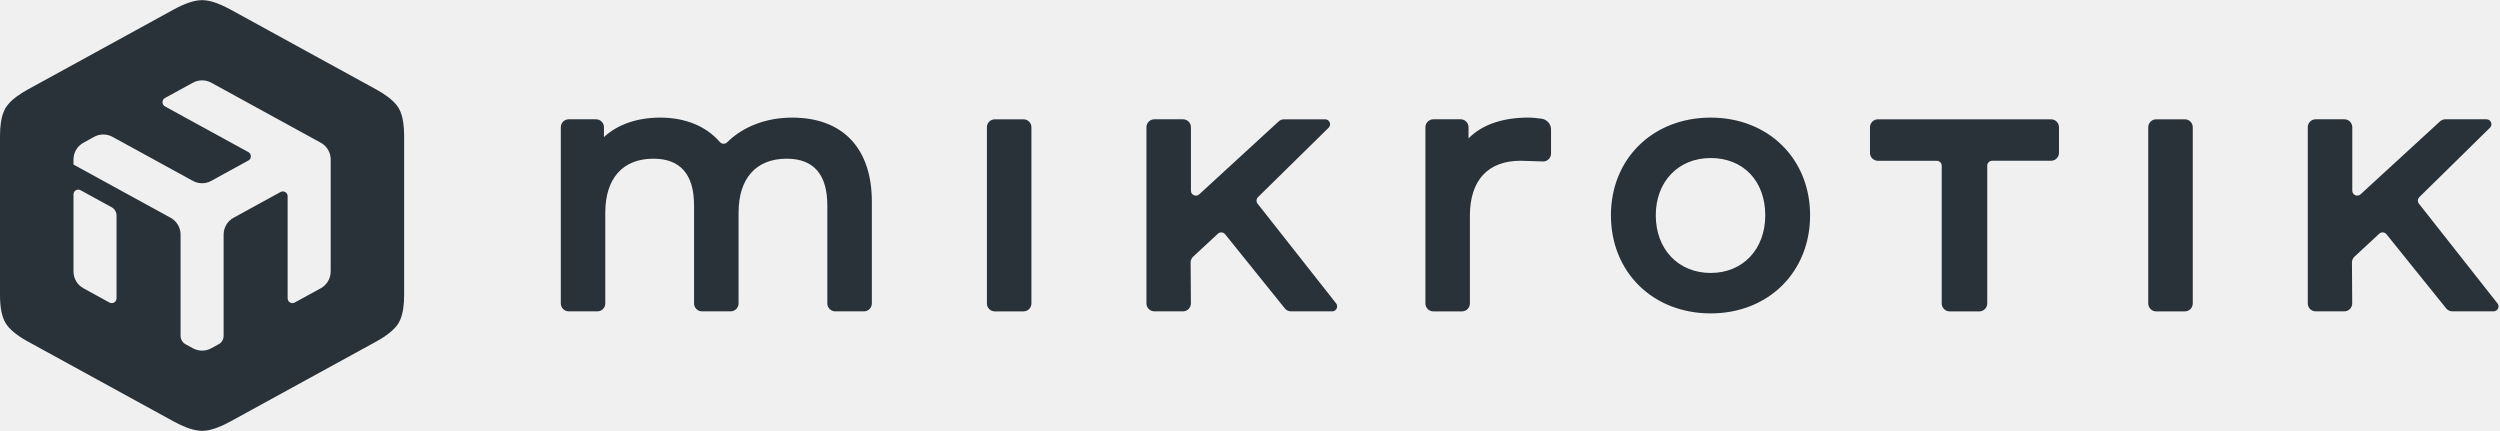
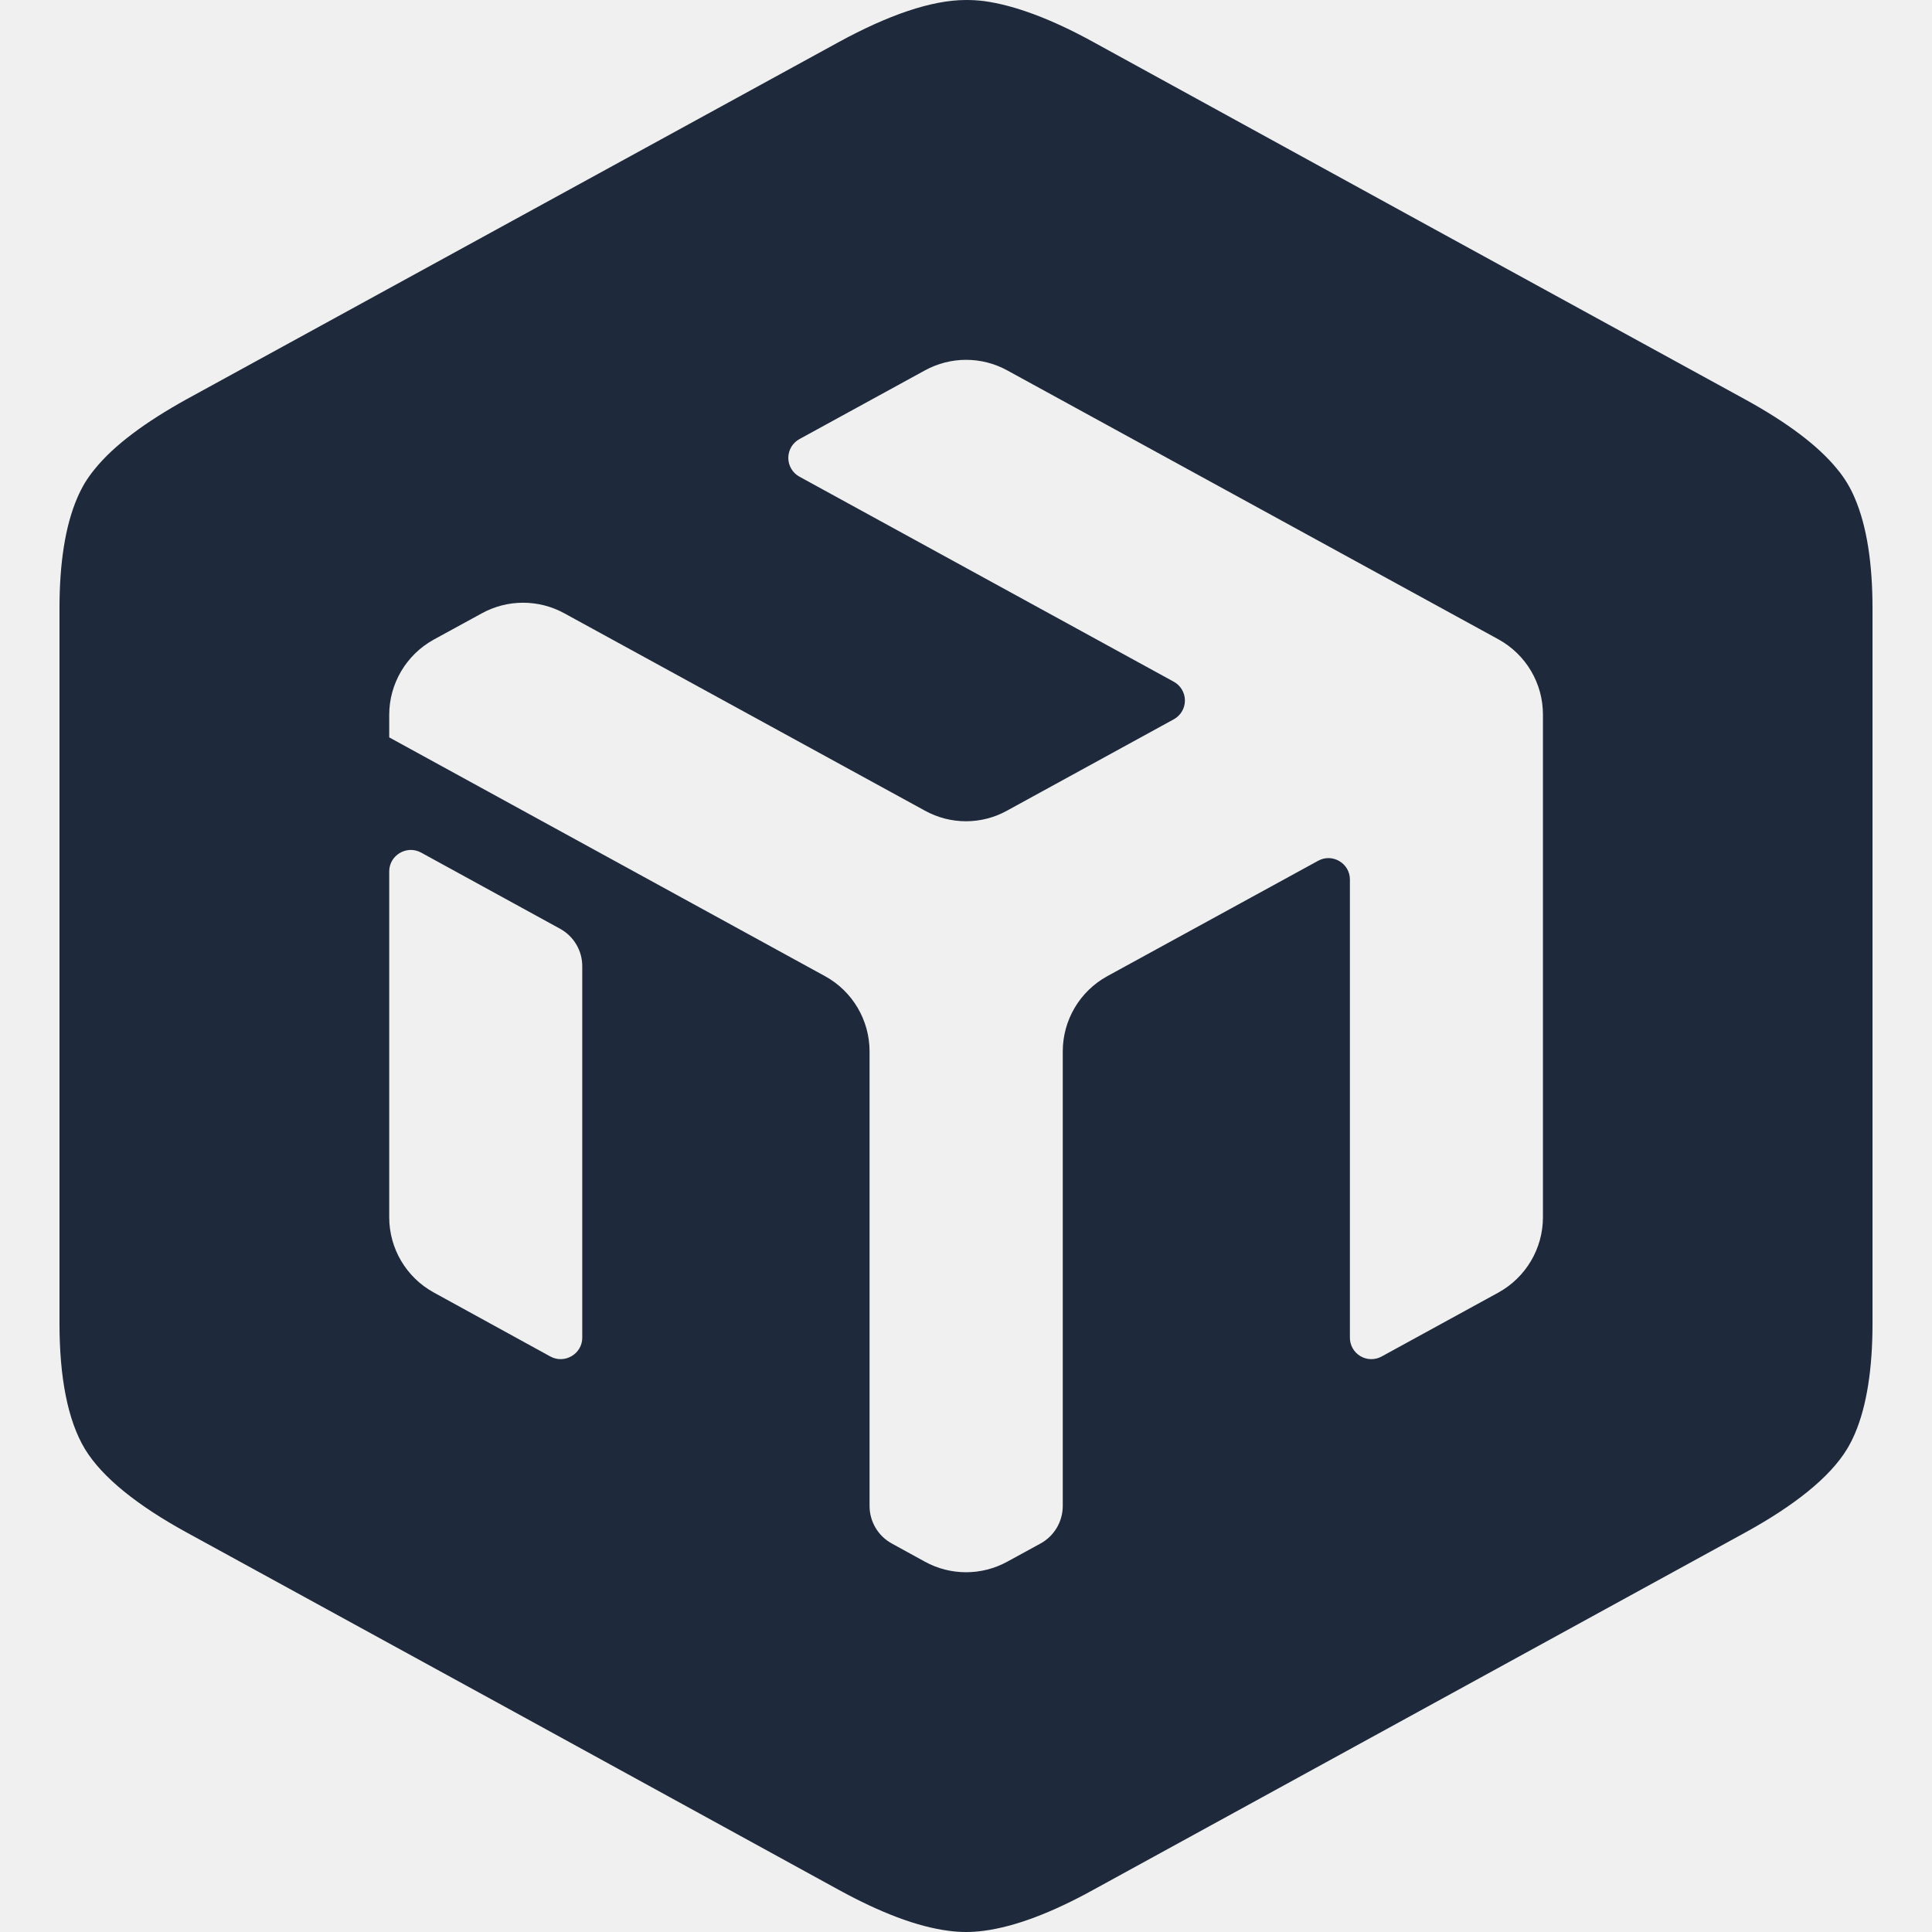
- <svg xmlns="http://www.w3.org/2000/svg" viewBox="0 0 1042.35 179.59" width="2500" height="431">
-   <path d="M646.69 53.92v10.04a3.29 3.29 0 0 1-3.41 3.3c-2.85-.11-6.83-.25-9.27-.29-13.63 0-21.15 8.13-21.15 22.9v36.6c0 1.82-1.48 3.3-3.3 3.3H597.6c-1.82 0-3.29-1.48-3.29-3.3V52.98c0-1.82 1.48-3.3 3.29-3.3h11.39c1.82 0 3.3 1.47 3.3 3.3v4.68c5.45-5.65 14.14-8.69 24.88-8.69 1.78 0 4.03.25 5.6.47 2.24.31 3.92 2.23 3.92 4.48zM524.34 84.87c-.65-.82-.57-2.01.18-2.75l29.42-28.9c1.32-1.3.4-3.53-1.45-3.53h-17.12c-.83 0-1.62.31-2.23.87l-33.13 30.41c-1.32 1.22-3.46.28-3.46-1.52V52.98c0-1.82-1.48-3.3-3.3-3.3H481.3c-1.82 0-3.3 1.47-3.3 3.3v73.48c0 1.82 1.48 3.3 3.3 3.3h11.93c1.83 0 3.31-1.49 3.3-3.32l-.11-17.05c-.01-.92.38-1.81 1.06-2.44l10.31-9.56c.87-.81 2.26-.71 3.01.22l24.9 30.92c.63.78 1.57 1.23 2.57 1.23h17.18c1.72 0 2.68-1.98 1.62-3.34zm-97.6-35.18h-11.96c-1.82 0-3.3 1.47-3.3 3.3v73.48c0 1.82 1.48 3.3 3.3 3.3h11.96c1.82 0 3.3-1.48 3.3-3.3V52.98c0-1.82-1.48-3.29-3.3-3.29zm428.43 0h-72.2a3.31 3.31 0 0 0-3.3 3.3v10.69c0 1.82 1.48 3.3 3.3 3.3h24.55c1.14 0 2.06.92 2.06 2.06v57.43c0 1.82 1.48 3.3 3.3 3.3h12.38c1.82 0 3.3-1.48 3.3-3.3V69.03c0-1.14.92-2.06 2.06-2.06h24.55c1.82 0 3.3-1.48 3.3-3.3V52.98c0-1.82-1.48-3.29-3.3-3.29zM754.7 89.72c0 23.69-17.43 40.89-41.45 40.89-24.1 0-41.59-17.2-41.59-40.89 0-23.61 17.49-40.74 41.59-40.74 24.02 0 41.45 17.13 41.45 40.74zm-18.69 0c0-14.29-9.15-23.89-22.76-23.89-13.48 0-22.89 9.82-22.89 23.89 0 14.15 9.41 24.03 22.89 24.03 13.4.01 22.76-9.88 22.76-24.03zm174.94-40.03h-11.96a3.31 3.31 0 0 0-3.3 3.3v73.48c0 1.82 1.48 3.3 3.3 3.3h11.96c1.82 0 3.3-1.48 3.3-3.3V52.98c0-1.82-1.48-3.29-3.3-3.29zm-580.67-.71c-10.78 0-20.48 3.72-27.1 10.29-.89.88-2.26.81-3.07-.13-5.66-6.57-14.36-10.16-24.83-10.16-9.6 0-17.81 2.85-23.47 8.12v-4.12c0-1.82-1.48-3.3-3.3-3.3h-11.39c-1.82 0-3.3 1.47-3.3 3.3v73.48c0 1.82 1.48 3.3 3.3 3.3h11.96c1.82 0 3.29-1.48 3.29-3.3V88.59c0-14.29 7.32-22.48 20.07-22.48 11.24 0 16.94 6.56 16.94 19.5v40.85c0 1.82 1.48 3.3 3.3 3.3h11.96c1.82 0 3.3-1.48 3.3-3.3V88.59c0-14.29 7.31-22.48 20.06-22.48 11.25 0 16.95 6.56 16.95 19.5v40.85c0 1.82 1.48 3.3 3.3 3.3h11.96c1.82 0 3.3-1.48 3.3-3.3v-42.4c.01-22.29-12.11-35.08-33.23-35.08zm711.01 77.44l-32.74-41.55c-.65-.83-.57-2.01.18-2.75l29.42-28.91c1.32-1.29.4-3.53-1.45-3.53h-17.12c-.82 0-1.62.31-2.23.87l-33.13 30.41c-1.32 1.21-3.46.28-3.46-1.52V52.98c0-1.82-1.48-3.3-3.3-3.3H965.5c-1.82 0-3.3 1.48-3.3 3.3v73.48c0 1.82 1.48 3.3 3.3 3.3h11.93c1.83 0 3.31-1.49 3.3-3.32l-.11-17.04c0-.93.38-1.81 1.06-2.44L992 97.39c.87-.81 2.26-.71 3.01.22l24.9 30.91c.63.78 1.57 1.23 2.57 1.23h17.18c1.73.01 2.69-1.97 1.63-3.33zM166.87 46.31c-.22-.5-.45-.98-.71-1.41s-.57-.86-.92-1.28c-1.81-2.22-4.76-4.4-8.53-6.47l-30.33-16.62L96.05 3.89C92.28 1.82 88.82.49 85.89.11 85.33.04 84.78 0 84.26 0c-3.24 0-7.3 1.43-11.8 3.89L42.13 20.52 11.8 37.14c-3.77 2.07-6.72 4.24-8.53 6.47-.35.43-.66.86-.92 1.28-.26.43-.49.91-.71 1.41C.52 48.91 0 52.41 0 56.54v66.5c0 4.93.73 8.98 2.35 11.65s4.95 5.29 9.45 7.75l30.33 16.63 30.33 16.62c3.77 2.06 7.23 3.4 10.16 3.78.56.07 1.11.12 1.63.12s1.07-.04 1.63-.12c2.93-.38 6.39-1.71 10.16-3.78l60.66-33.25c4.49-2.46 7.83-5.08 9.45-7.75.26-.43.49-.91.71-1.41 1.12-2.6 1.64-6.11 1.64-10.24v-66.5c.01-4.13-.51-7.63-1.63-10.23zM48.58 124.33c0 1.51-1.62 2.48-2.95 1.75l-10.85-5.95a7.98 7.98 0 0 1-4.14-6.99V81c0-1.51 1.62-2.47 2.95-1.75l12.93 7.08c1.28.7 2.07 2.04 2.07 3.5v34.5zm89.29-11.19c0 2.91-1.59 5.6-4.14 7l-10.85 5.94c-1.33.73-2.95-.23-2.95-1.75V81.75c0-1.51-1.62-2.48-2.95-1.75l-19.6 10.74a7.98 7.98 0 0 0-4.14 6.99v42.24c0 1.46-.79 2.8-2.07 3.5l-3.08 1.68a7.976 7.976 0 0 1-7.67 0l-3.06-1.68a3.982 3.982 0 0 1-2.07-3.5V97.74a7.98 7.98 0 0 0-4.14-6.99l-40.51-22.2v-2.1a7.98 7.98 0 0 1 4.14-6.99L39.25 57a7.956 7.956 0 0 1 7.66 0l33.51 18.36a7.956 7.956 0 0 0 7.66 0l15.48-8.49c1.38-.76 1.38-2.74 0-3.5L68.78 44.31c-1.38-.76-1.38-2.74 0-3.5l11.64-6.38a7.976 7.976 0 0 1 7.67 0l45.64 25.01a7.973 7.973 0 0 1 4.15 7v46.7z" fill="#293239" />
+ <svg xmlns="http://www.w3.org/2000/svg" viewBox="0 0 24 24" width="100%" height="100%">
+   <style>
+     path {
+       fill: #1e293b;
+     }
+     @media (prefers-color-scheme: dark) {
+       path {
+         fill: #ffffff;
+       }
+     }
+   </style>
+   <path d="M23.041 6.188a1.404 1.404 0 0 0-.218-.36c-.24-.296-.634-.586-1.14-.864l-4.052-2.22L13.576.519C13.074.243 12.61.065 12.22.013A1.772 1.772 0 0 0 12 0c-.432 0-.974.192-1.576.52L6.37 2.74 2.317 4.96c-.504.279-.9.569-1.14.867a1.59 1.59 0 0 0-.122.17 1.654 1.654 0 0 0-.096.19c-.15.348-.22.816-.22 1.368v8.887c0 .66.1 1.2.316 1.558.216.356.66.706 1.262 1.036l4.054 2.22 4.053 2.223c.504.276.966.456 1.36.506.145.02.291.02.436 0 .39-.05.852-.228 1.356-.506l8.107-4.443c.6-.33 1.046-.68 1.262-1.036.036-.06.068-.123.096-.188.15-.348.22-.818.22-1.37V7.556c0-.552-.07-1.02-.22-1.368zM7.233 16.618c0 .2-.218.33-.396.233l-1.45-.796a1.066 1.066 0 0 1-.552-.934v-4.296c0-.2.216-.33.394-.235l1.728.947a.53.53 0 0 1 .276.468v4.612zm11.934-1.497c0 .39-.213.748-.554.936l-1.45.794a.266.266 0 0 1-.394-.234v-5.692c0-.2-.217-.33-.395-.232l-2.62 1.434c-.34.187-.552.545-.552.934v5.646a.532.532 0 0 1-.278.468l-.41.224c-.32.176-.707.176-1.026 0l-.408-.224a.532.532 0 0 1-.278-.468v-5.646c0-.389-.212-.747-.552-.934L4.835 9.16v-.28c0-.388.212-.746.552-.934l.6-.328a1.064 1.064 0 0 1 1.022 0l4.48 2.452c.318.176.704.176 1.021 0l2.07-1.134a.266.266 0 0 0 0-.468L9.932 5.922a.266.266 0 0 1 0-.468l1.556-.852c.32-.176.707-.176 1.026 0l6.1 3.34c.342.188.554.547.553.936v6.243z" />
</svg>
